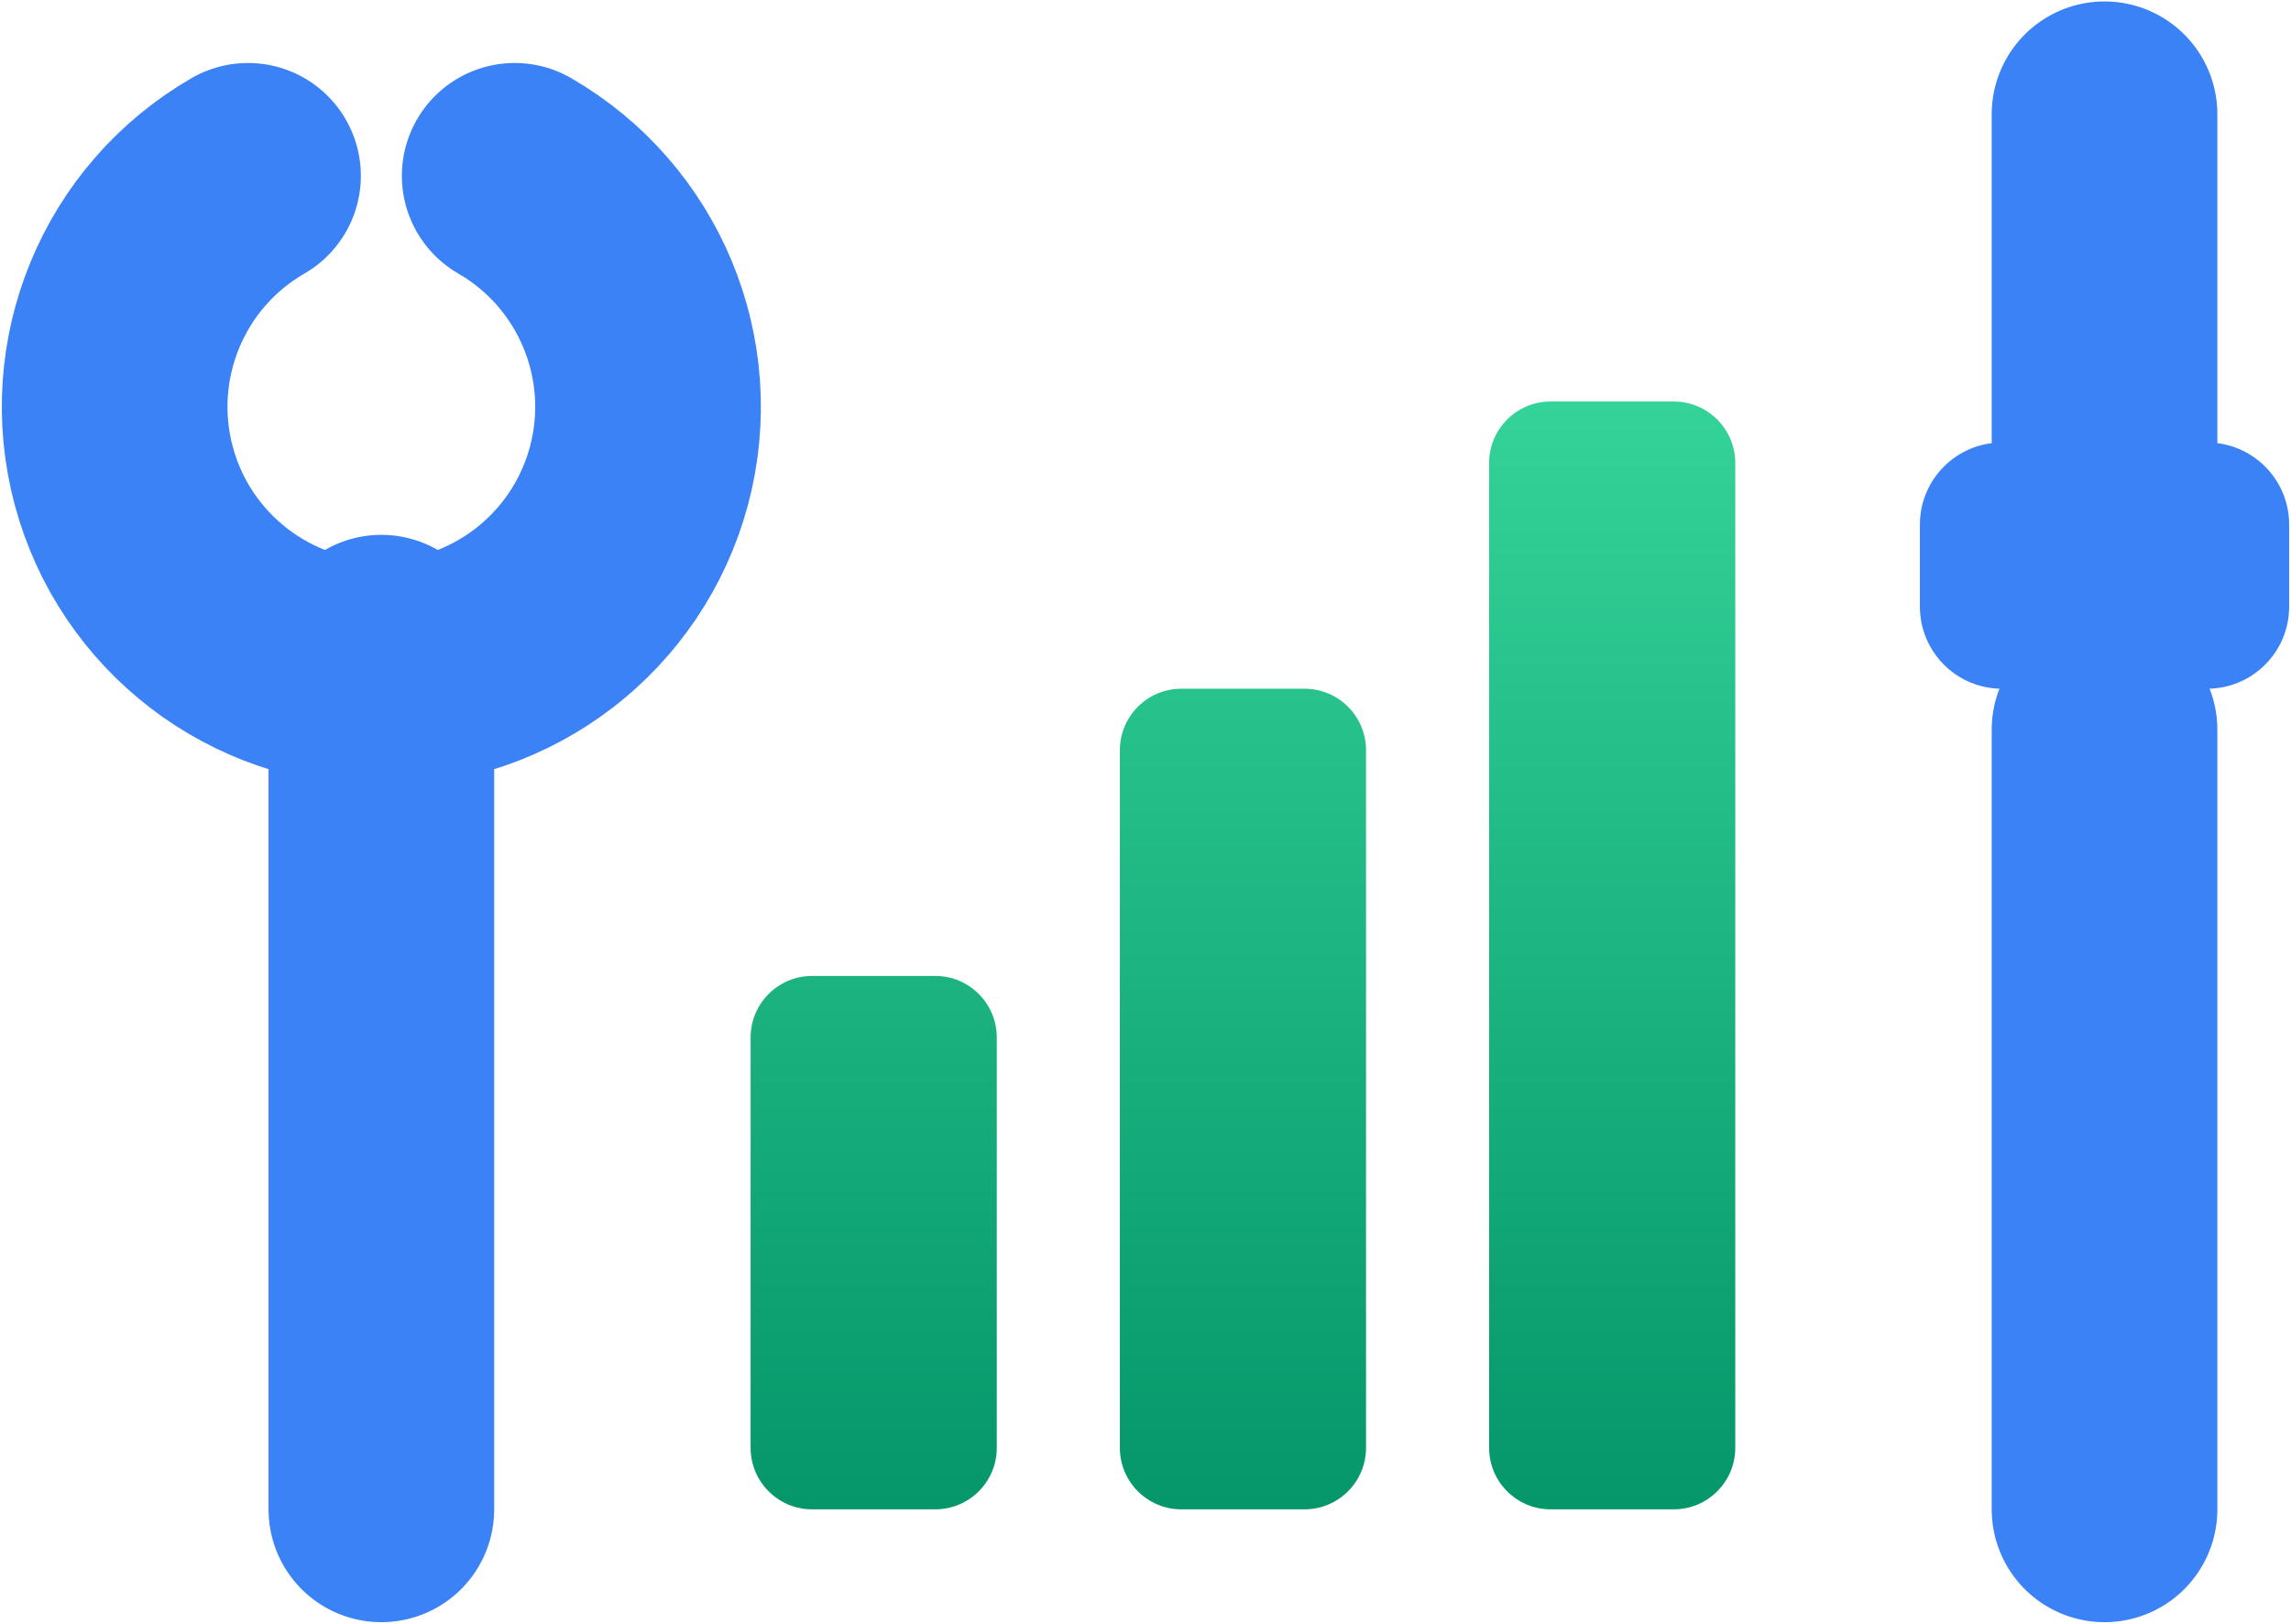
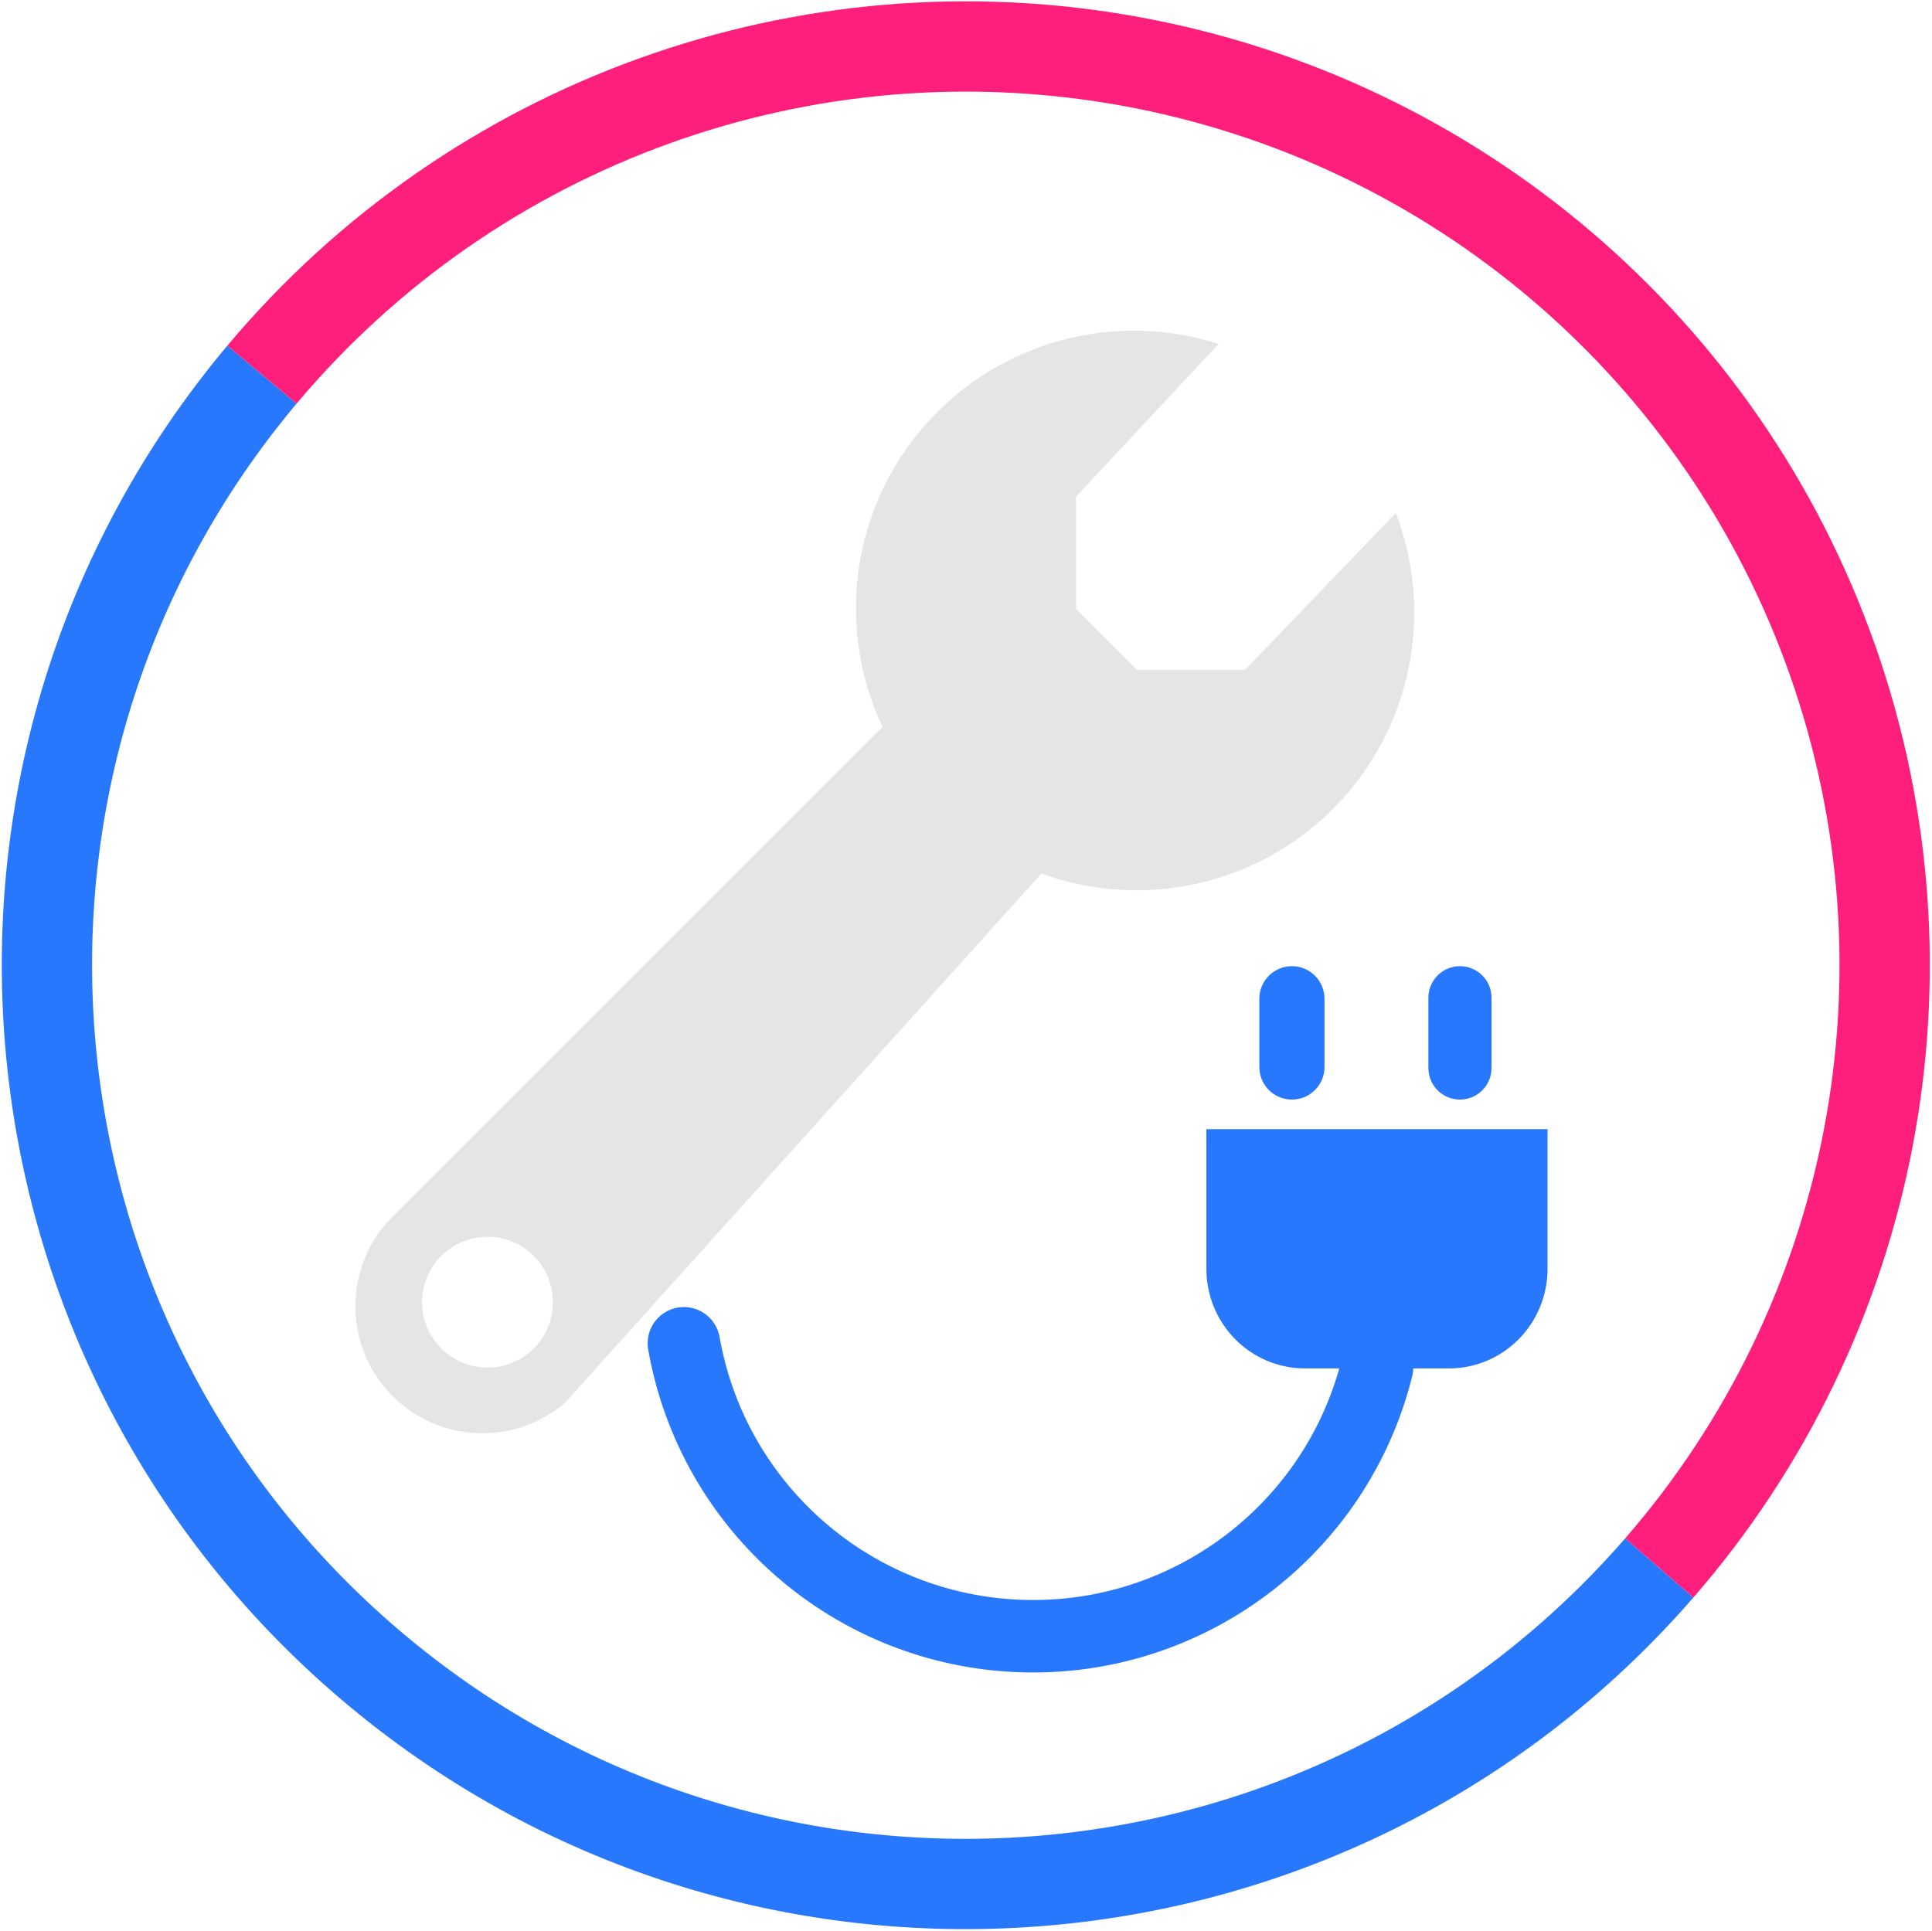
- <svg xmlns="http://www.w3.org/2000/svg" viewBox="3.41 16.43 111.68 79.15" aria-hidden="true">
-   <defs>
-     <linearGradient id="tooling-index-bars" gradientUnits="userSpaceOnUse" x1="0" y1="36" x2="0" y2="90">
-       <stop offset="0" stop-color="#34d399" />
-       <stop offset="1" stop-color="#059669" />
-     </linearGradient>
-   </defs>
-   <g fill="none" stroke="#3b82f6" stroke-width="11" stroke-linecap="round" stroke-linejoin="round">
-     <path d="M28.5,25 A13,13 0 1,1 15.5,25" />
-     <path d="M22,48 L22,90" />
-     <path d="M106,22 L106,40" />
-     <path d="M106,52 L106,90" />
-   </g>
-   <g fill="#3b82f6">
-     <rect x="97" y="38" width="18" height="12" rx="4" />
-   </g>
-   <g fill="url(#tooling-index-bars)">
-     <rect x="40" y="64" width="12" height="26" rx="3" />
-     <rect x="58" y="50" width="12" height="40" rx="3" />
-     <rect x="76" y="36" width="12" height="54" rx="3" />
-   </g>
+ <svg xmlns="http://www.w3.org/2000/svg" viewBox="293.76 261.12 948.48 947.84" width="948.48" height="947.84">
+   <path d="       M 1108.352 1030.972       A 451.09 451.09 0 0 1 422.355 445.075     " fill="none" stroke="#2878FE" stroke-width="44.33" stroke-linecap="butt" />
+   <path d="       M 422.355 445.075       A 451.09 451.09 0 1 1 1108.352 1030.972     " fill="none" stroke="#FD1F7B" stroke-width="44.33" stroke-linecap="butt" />
+   <path d="       M 629.50 920.66       A 174.05 174.05 0 0 0 969.79 932.55     " fill="none" stroke="#2878FE" stroke-width="35.58" stroke-linecap="round" stroke-linejoin="round" />
+   <path d="       M 886 815.5       H 1053.5       V 884        C 1053.5 911         1032 933         1005 933        H 934.5        C 907.5 933         886 911         886 884        Z     " fill="#2878FE" />
+   <rect x="912" y="735.5" width="32" height="65.5" rx="16" fill="#2878FE" />
+   <rect x="995" y="735.5" width="31" height="65.5" rx="15.5" fill="#2878FE" />
+   <path fill="#E5E5E5" fill-rule="evenodd" d="       M 892 430        A 136.36 136.36         0 0 0         727 618        L 484 861        A 62.38 62.38         0 0 0         571 950        L 805 690        A 136.36 136.36         0 0 0         979 513        L 905 590       L 852 590       L 822 560       L 822 505       Z        M 565.20 900.48        A 32.11 32.11         0 1 0         500.98 900.48        A 32.11 32.11         0 1 0         565.20 900.48        Z     " />
</svg>
